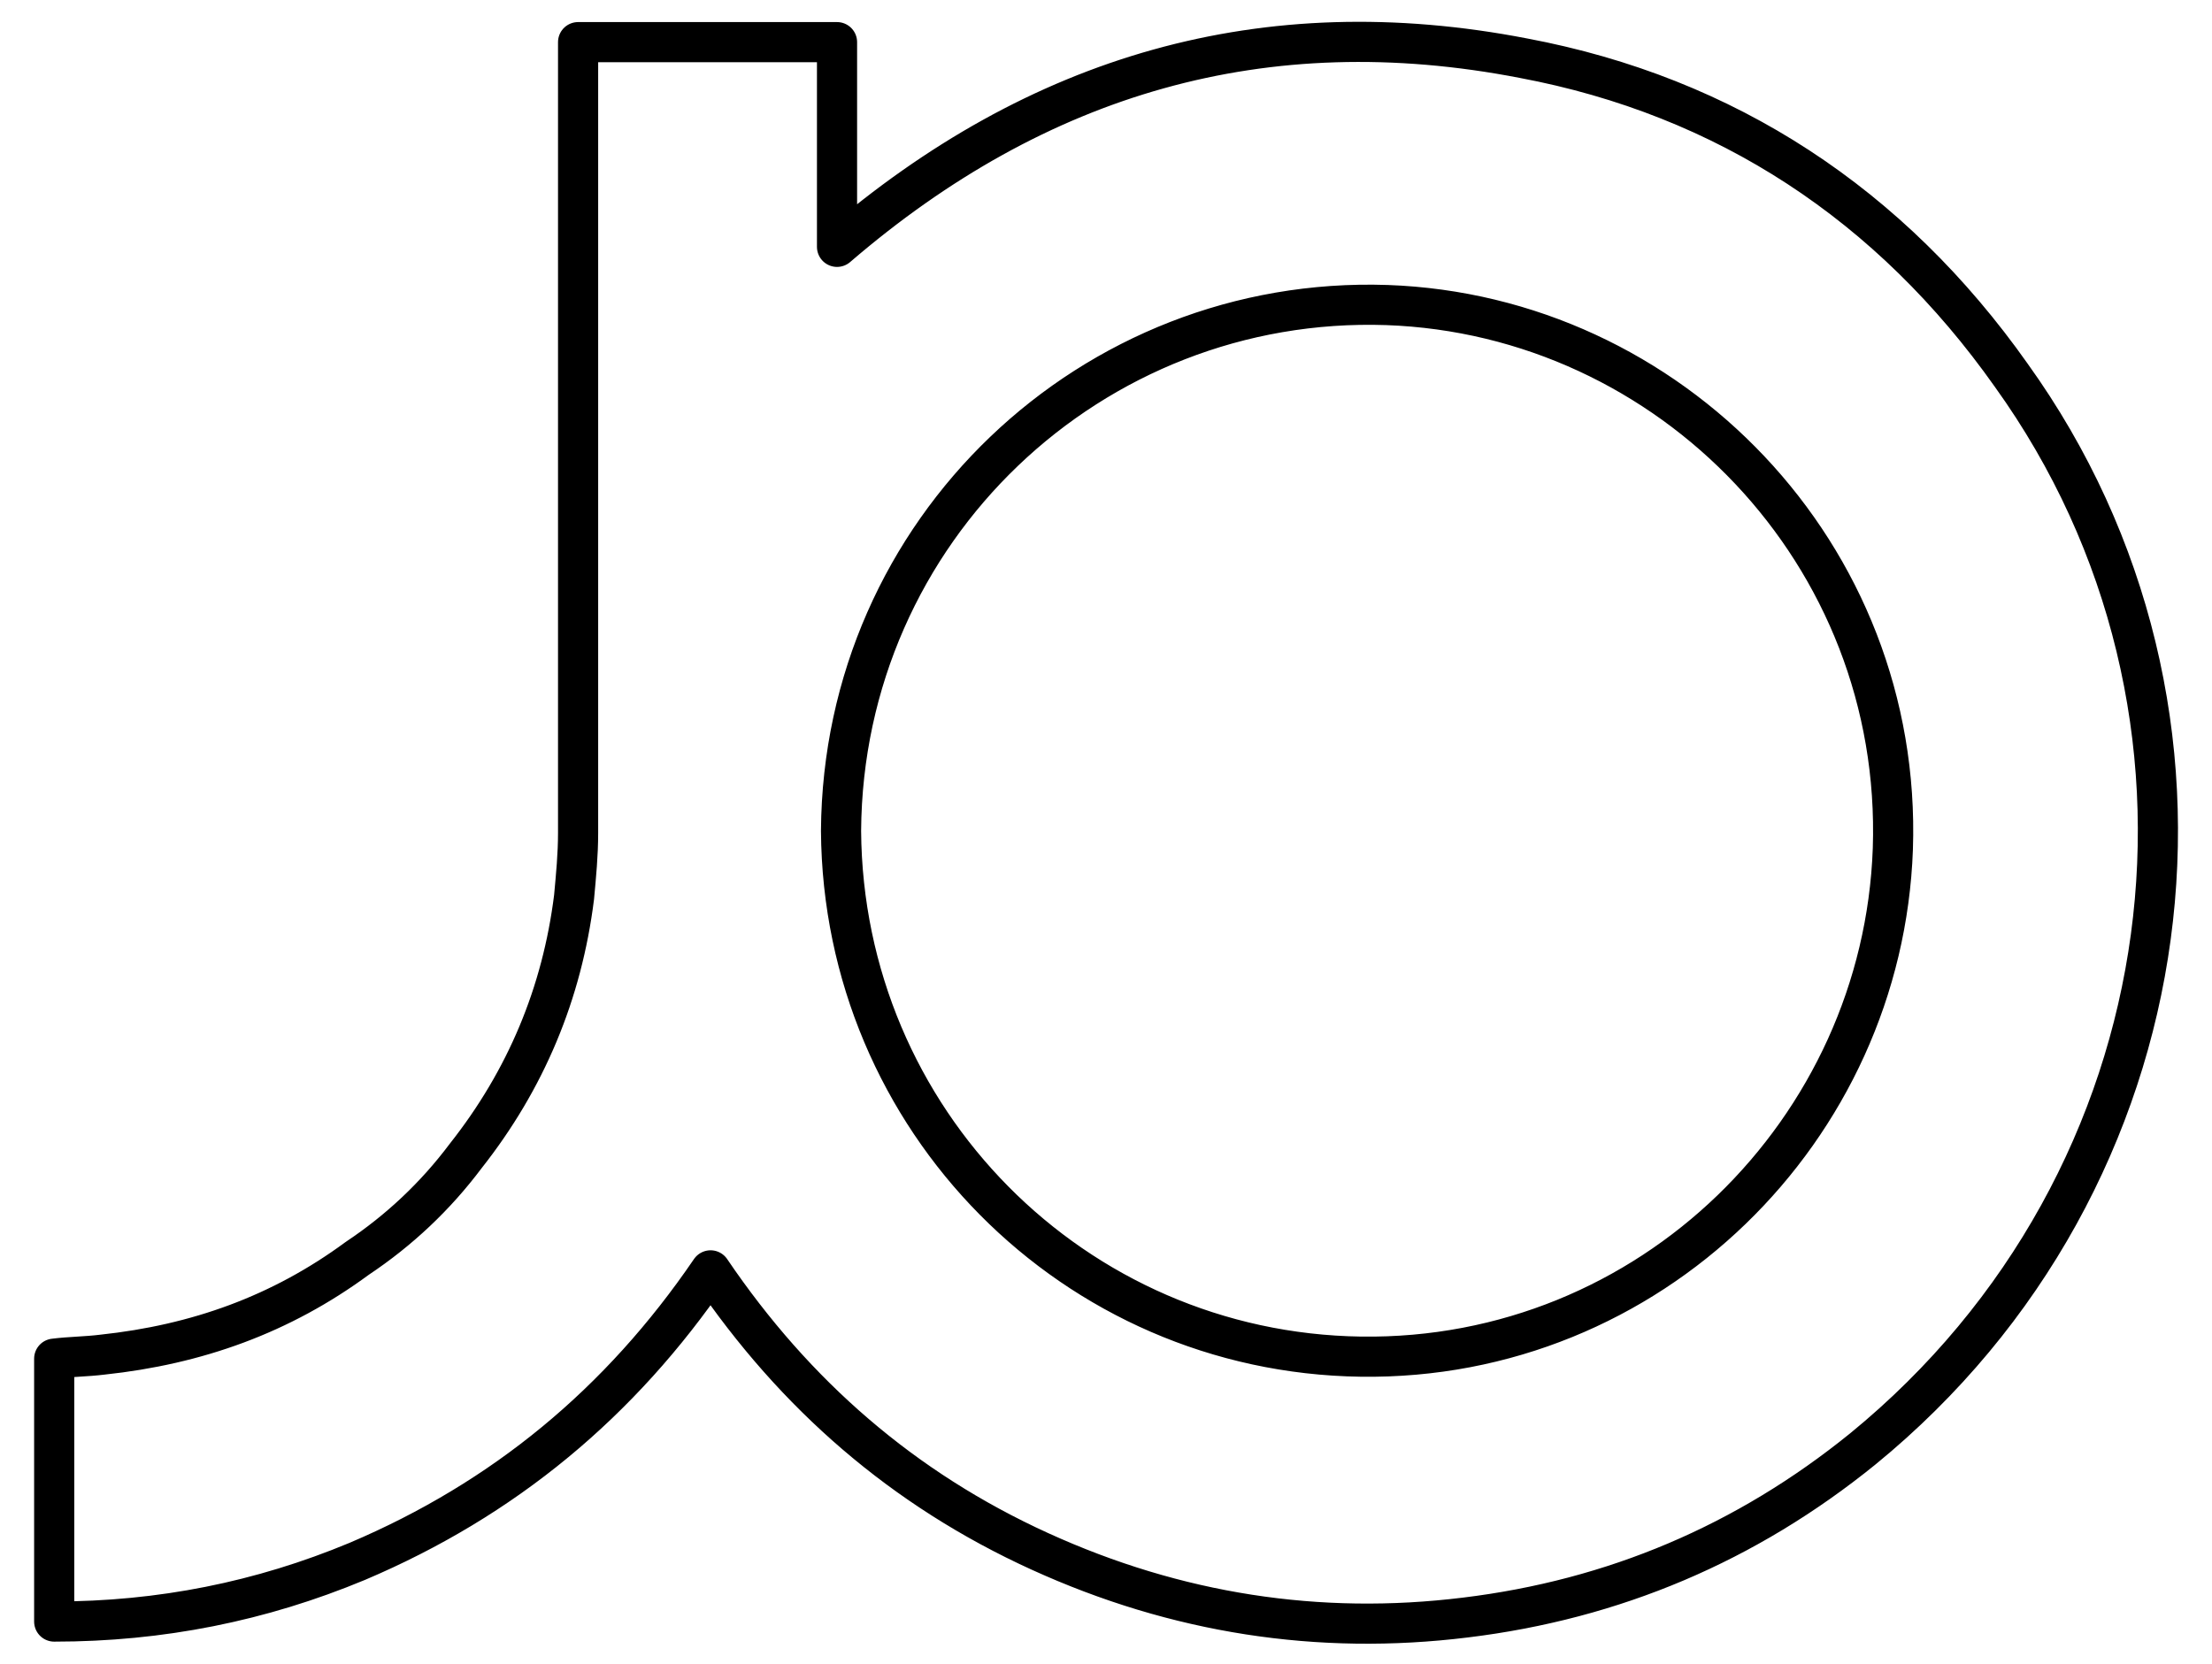
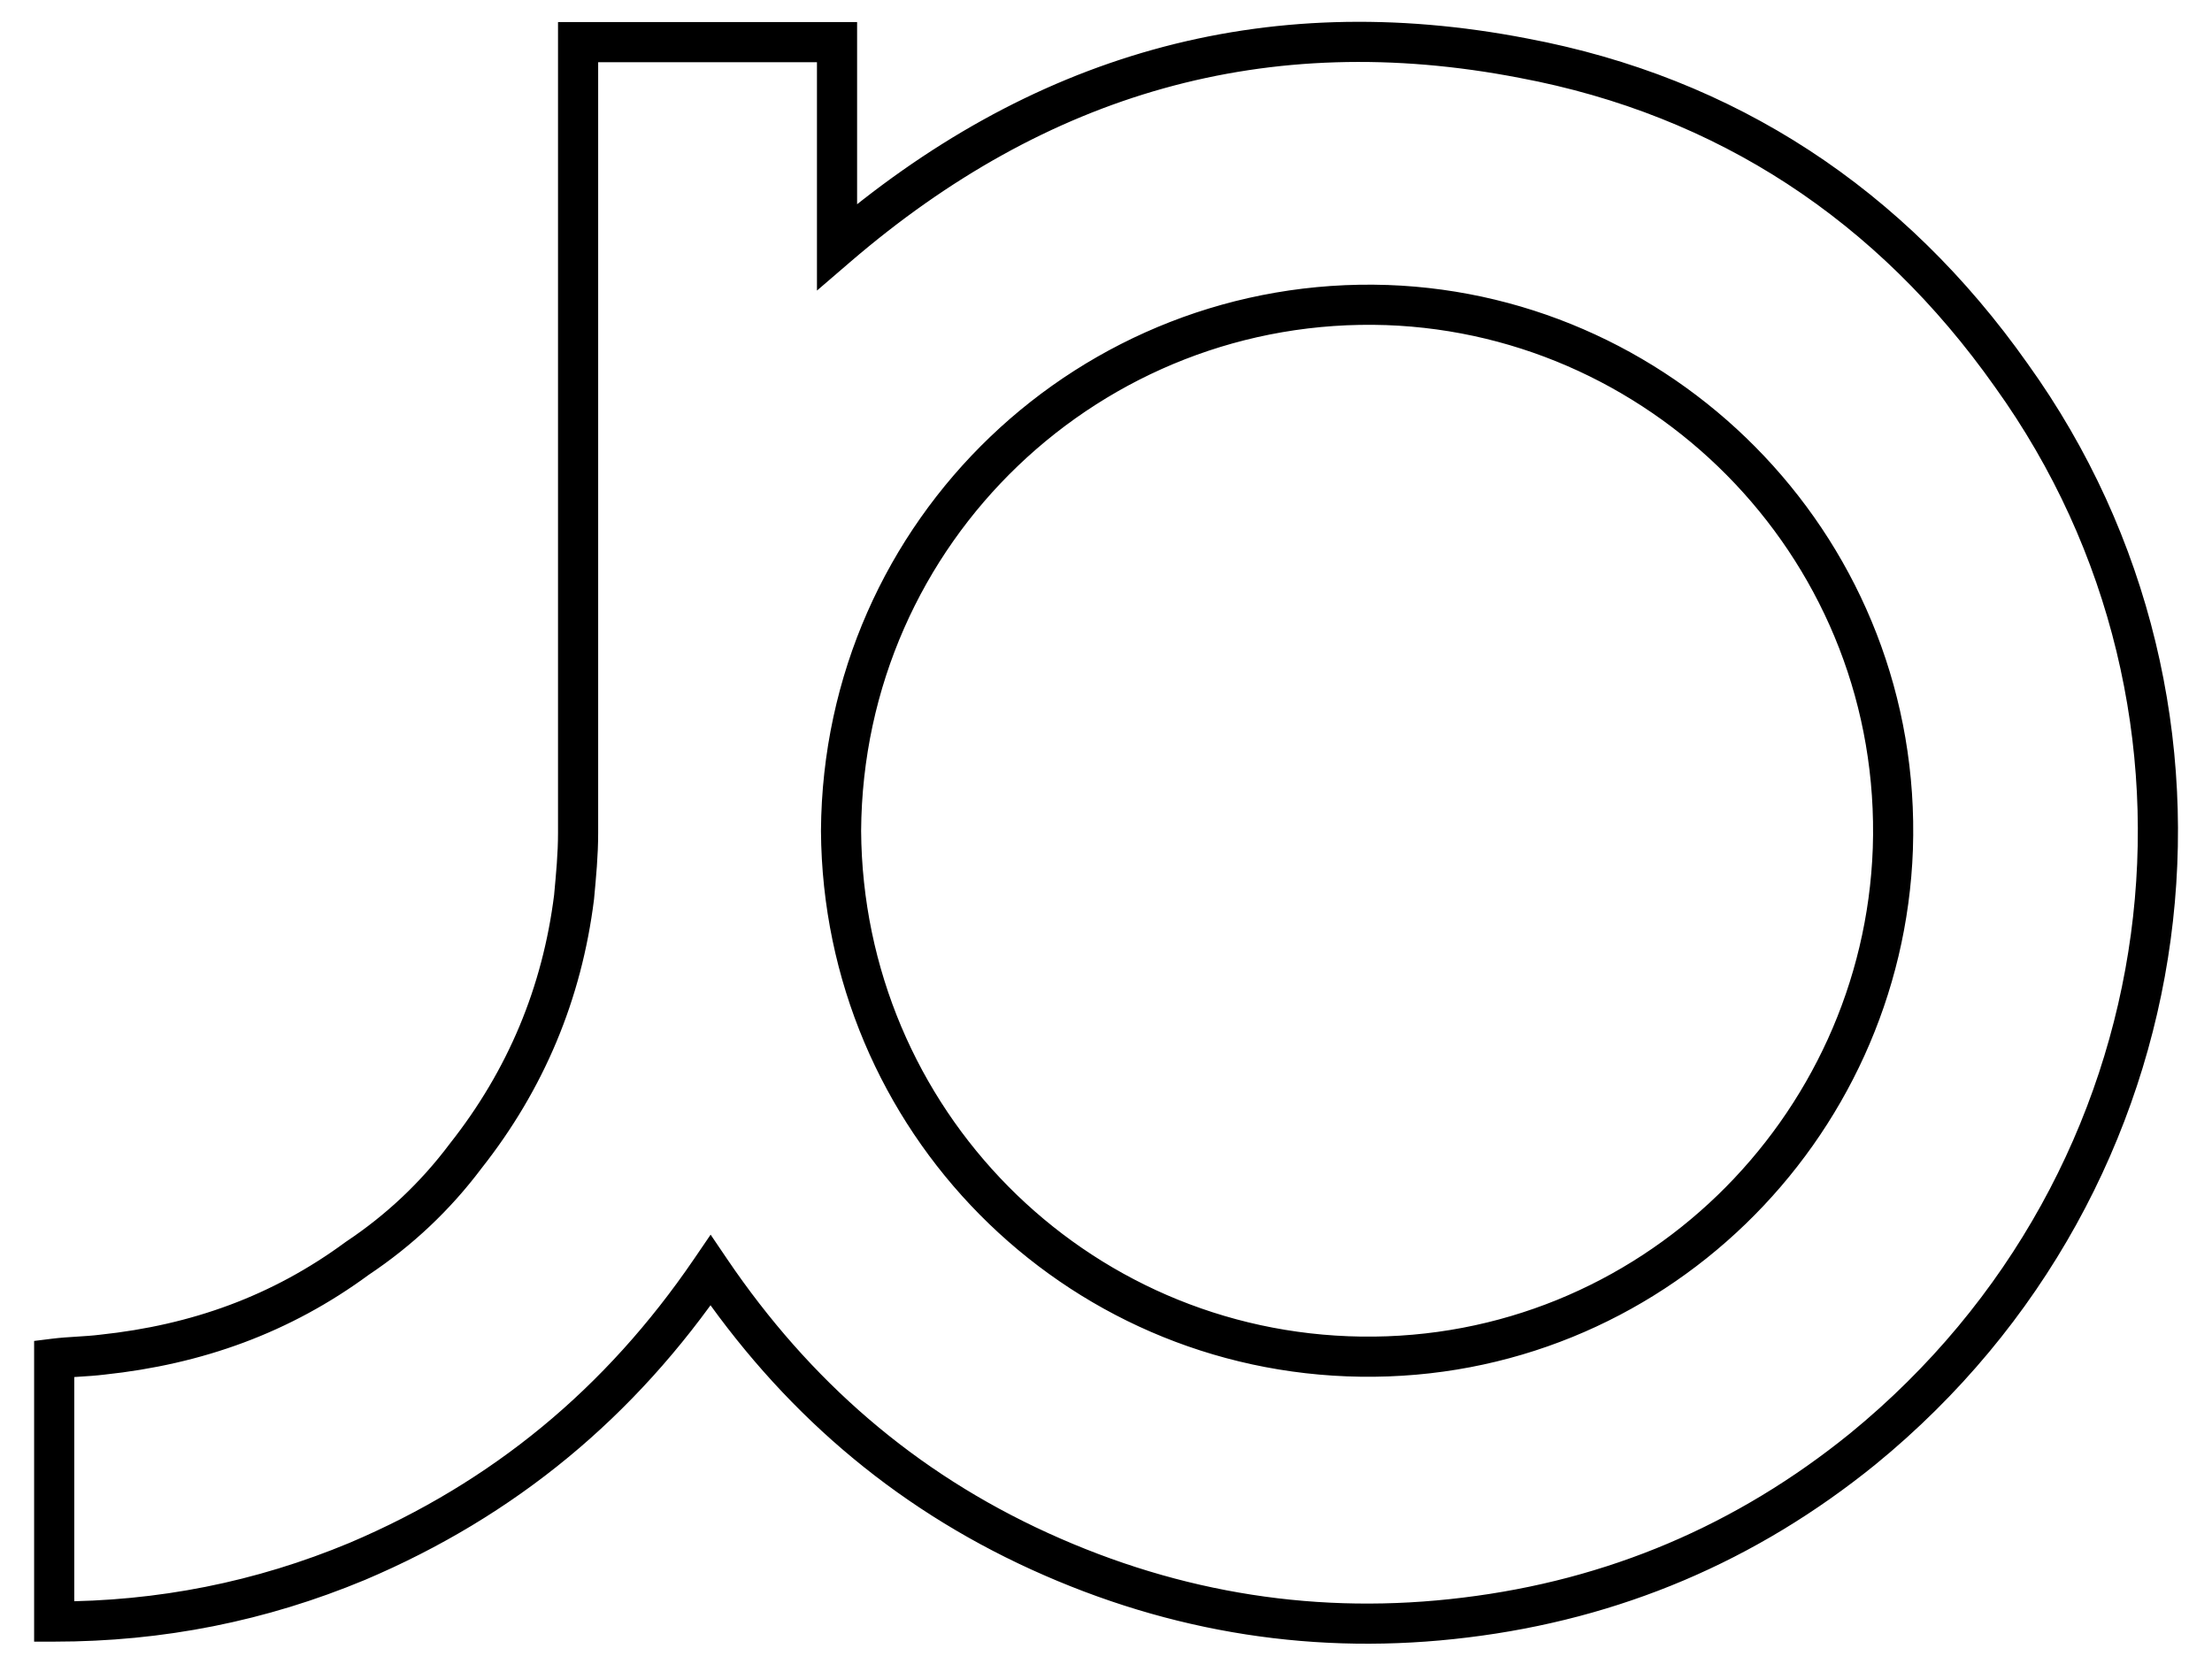
<svg xmlns="http://www.w3.org/2000/svg" version="1.1" id="Layer_1" x="0px" y="0px" viewBox="0 0 110.2 82.9" style="enable-background:new 0 0 110.2 82.9;" xml:space="preserve">
  <style type="text/css">
	.st0 {
		fill:transparent;
		stroke:#000000;
		stroke-width:2;
- 		stroke-linejoin:round;
+ 		stroke-linejoin:miter;
		stroke-miterlimit:10;

		stroke-dasharray: 400;
		stroke-dashoffset: 0;
		-webkit-animation: dash 2s linear 0s forwards, filllogo 1s linear 2s forwards;
		-o-animation: dash 2s linear 0s forwards, filllogo 1s linear 2s forwards;
		-moz-animation: dash 2s linear 0s forwards, filllogo 1s linear 2s forwards;
		animation: dash 2s linear 0s forwards, filllogo 1s linear 2s forwards;


	}

	@-webkit-keyframes dash {
		from {
			stroke-dashoffset: 400;
		}
		to {
			stroke-dashoffset: 0;
		}
	}

	@-webkit-keyframes filllogo {
		from {
			fill:transparent;
		}
		to {
			fill:black;
		}
	}
</style>
  <path class="st0" d="M100.2,18.7C94.2,10.2,86,4.8,75.9,2.9C63,0.4,51.7,3.7,41.7,12.3V2.1H28.8l0,39.4c0,1.1-0.1,2.1-0.2,3.2  c-0.6,4.8-2.4,9.1-5.4,12.9c-1.5,2-3.3,3.7-5.4,5.1C14,65.5,9.8,67,5.1,67.5c-0.8,0.1-1.6,0.1-2.4,0.2v13.1c5.3,0,10.3-1,15.1-3  c7.3-3.1,13.1-7.9,17.6-14.5c4.2,6.2,9.6,10.9,16.4,14c6.8,3.1,13.9,4.2,21.2,3.3c7.4-0.9,14-3.7,19.8-8.4  C109.2,58.8,112.2,35.4,100.2,18.7z M94.3,42.3c-0.5,14-12.1,25.5-26.5,25.3C53.5,67.4,42,55.8,41.9,41.4  c0.1-15,12.5-26.7,27.2-26.2C83.2,15.7,94.8,27.6,94.3,42.3z" />
</svg>
